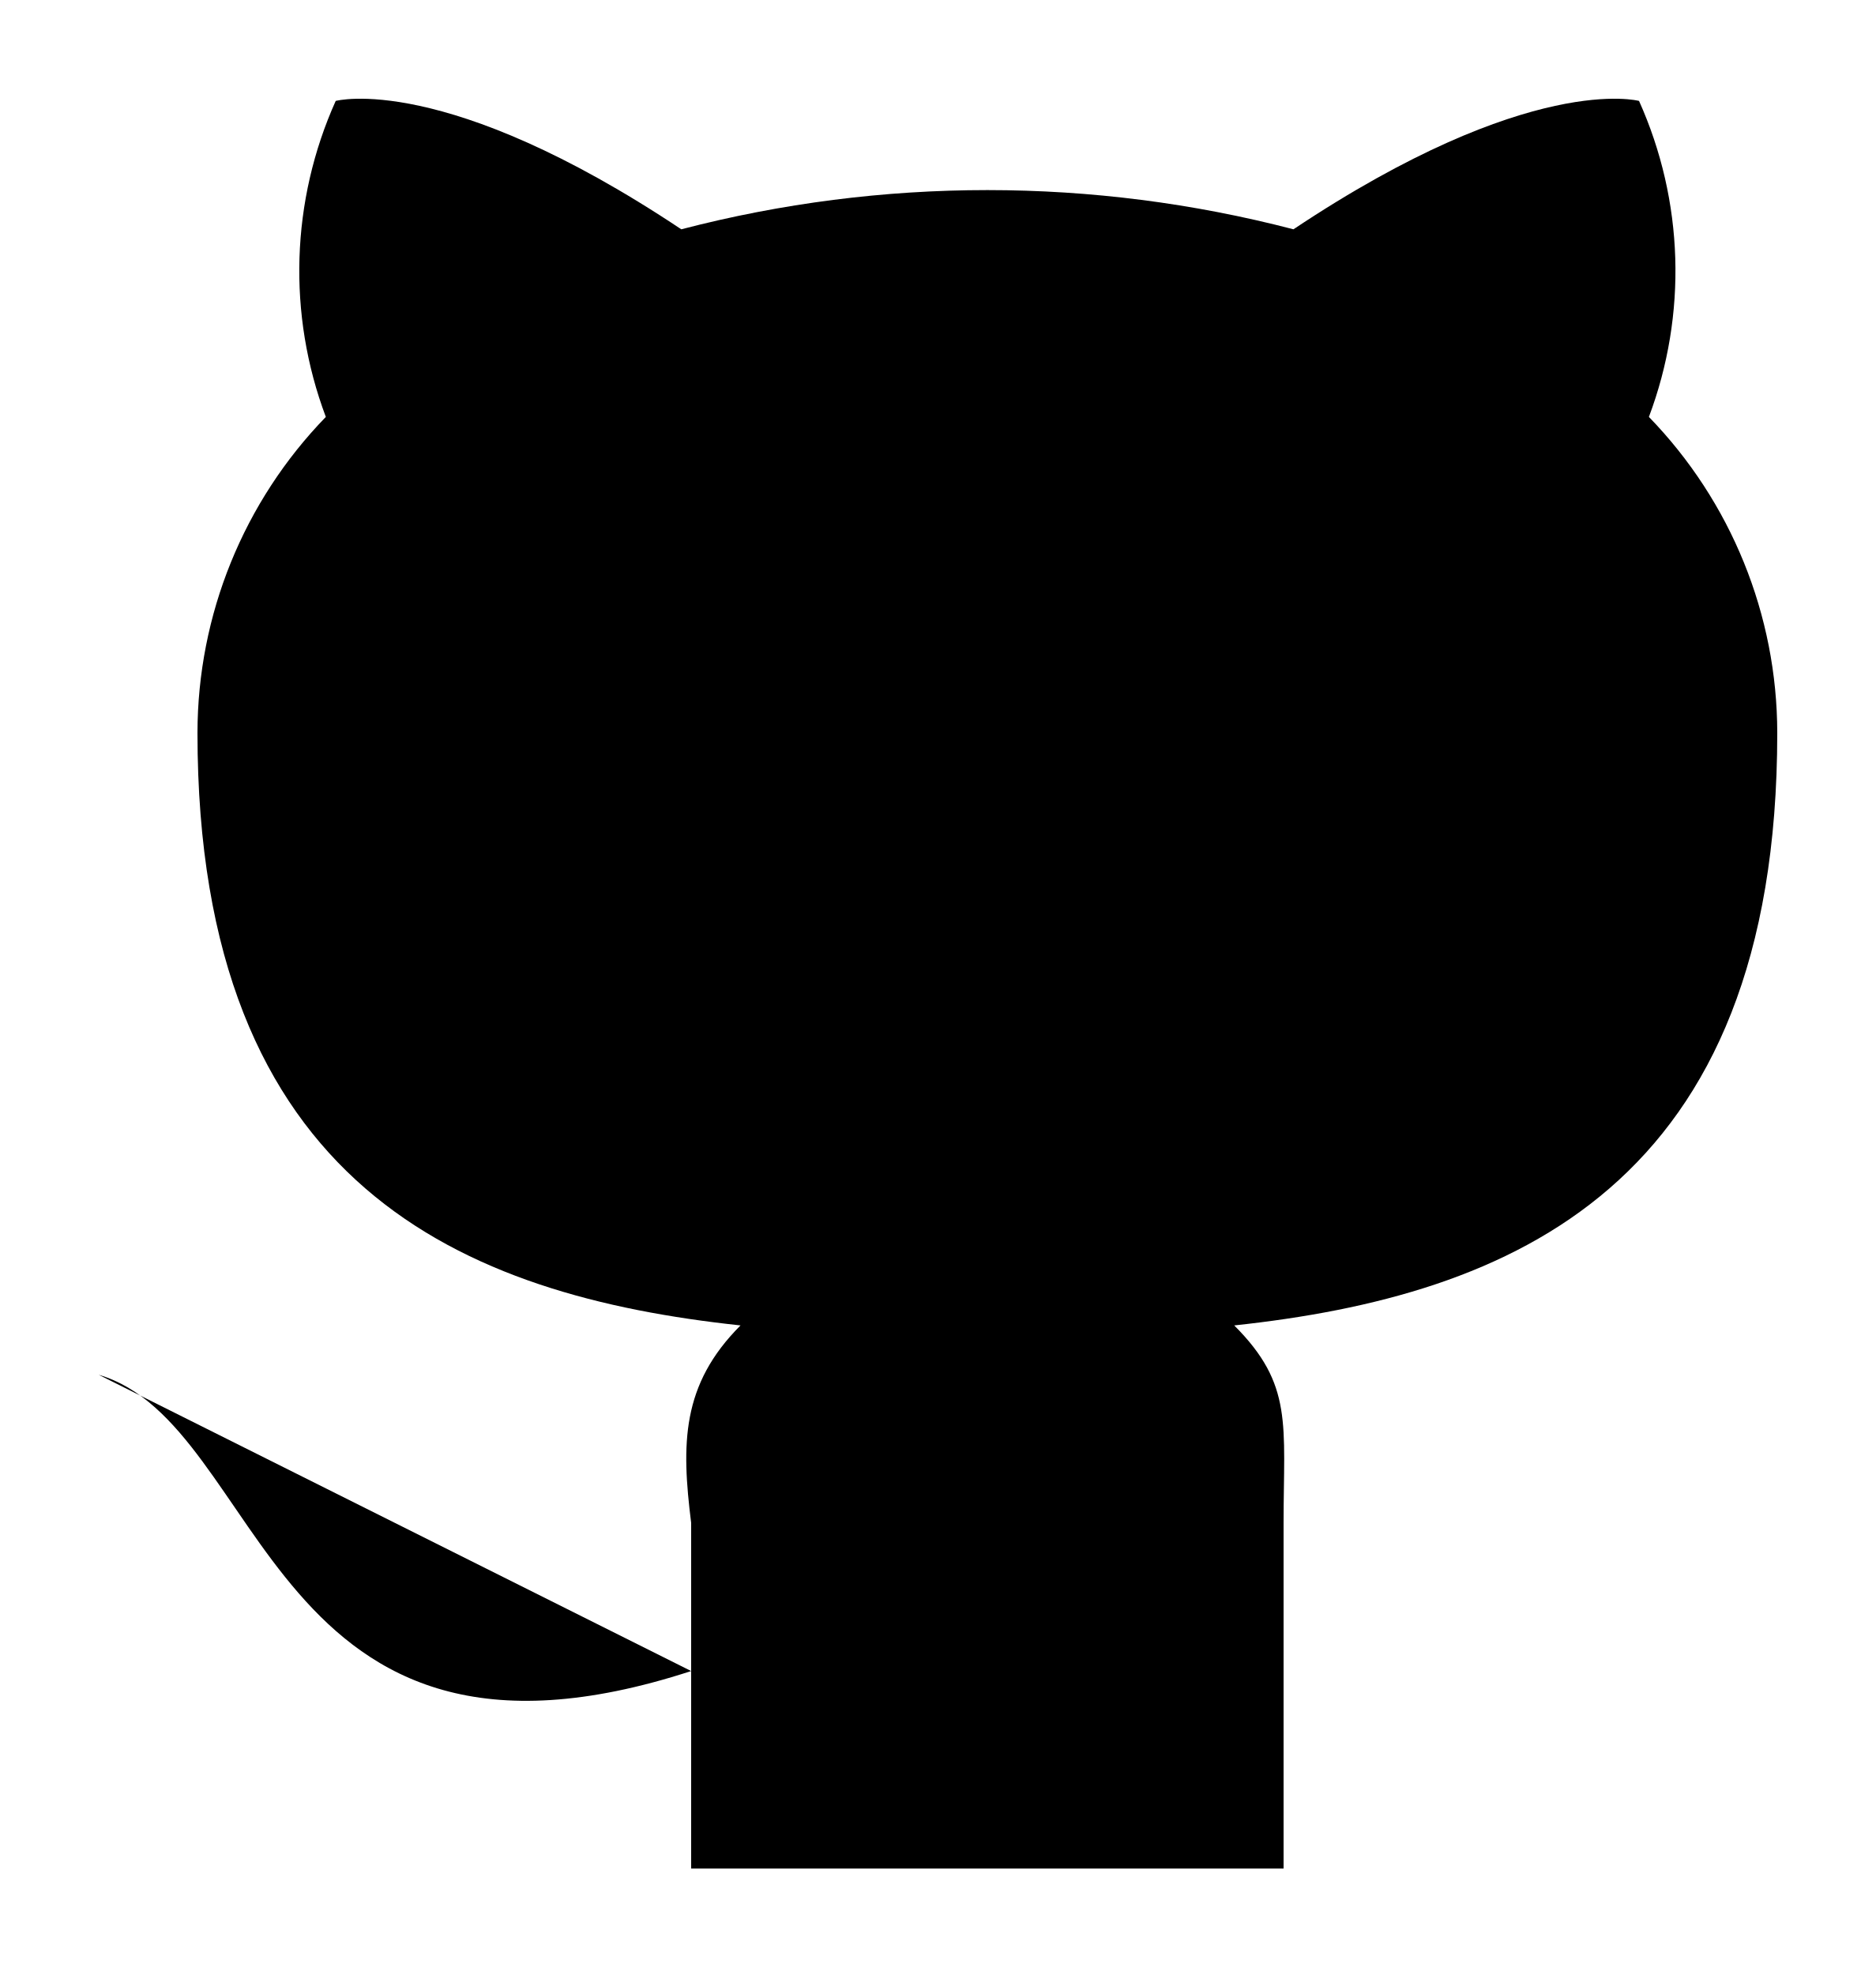
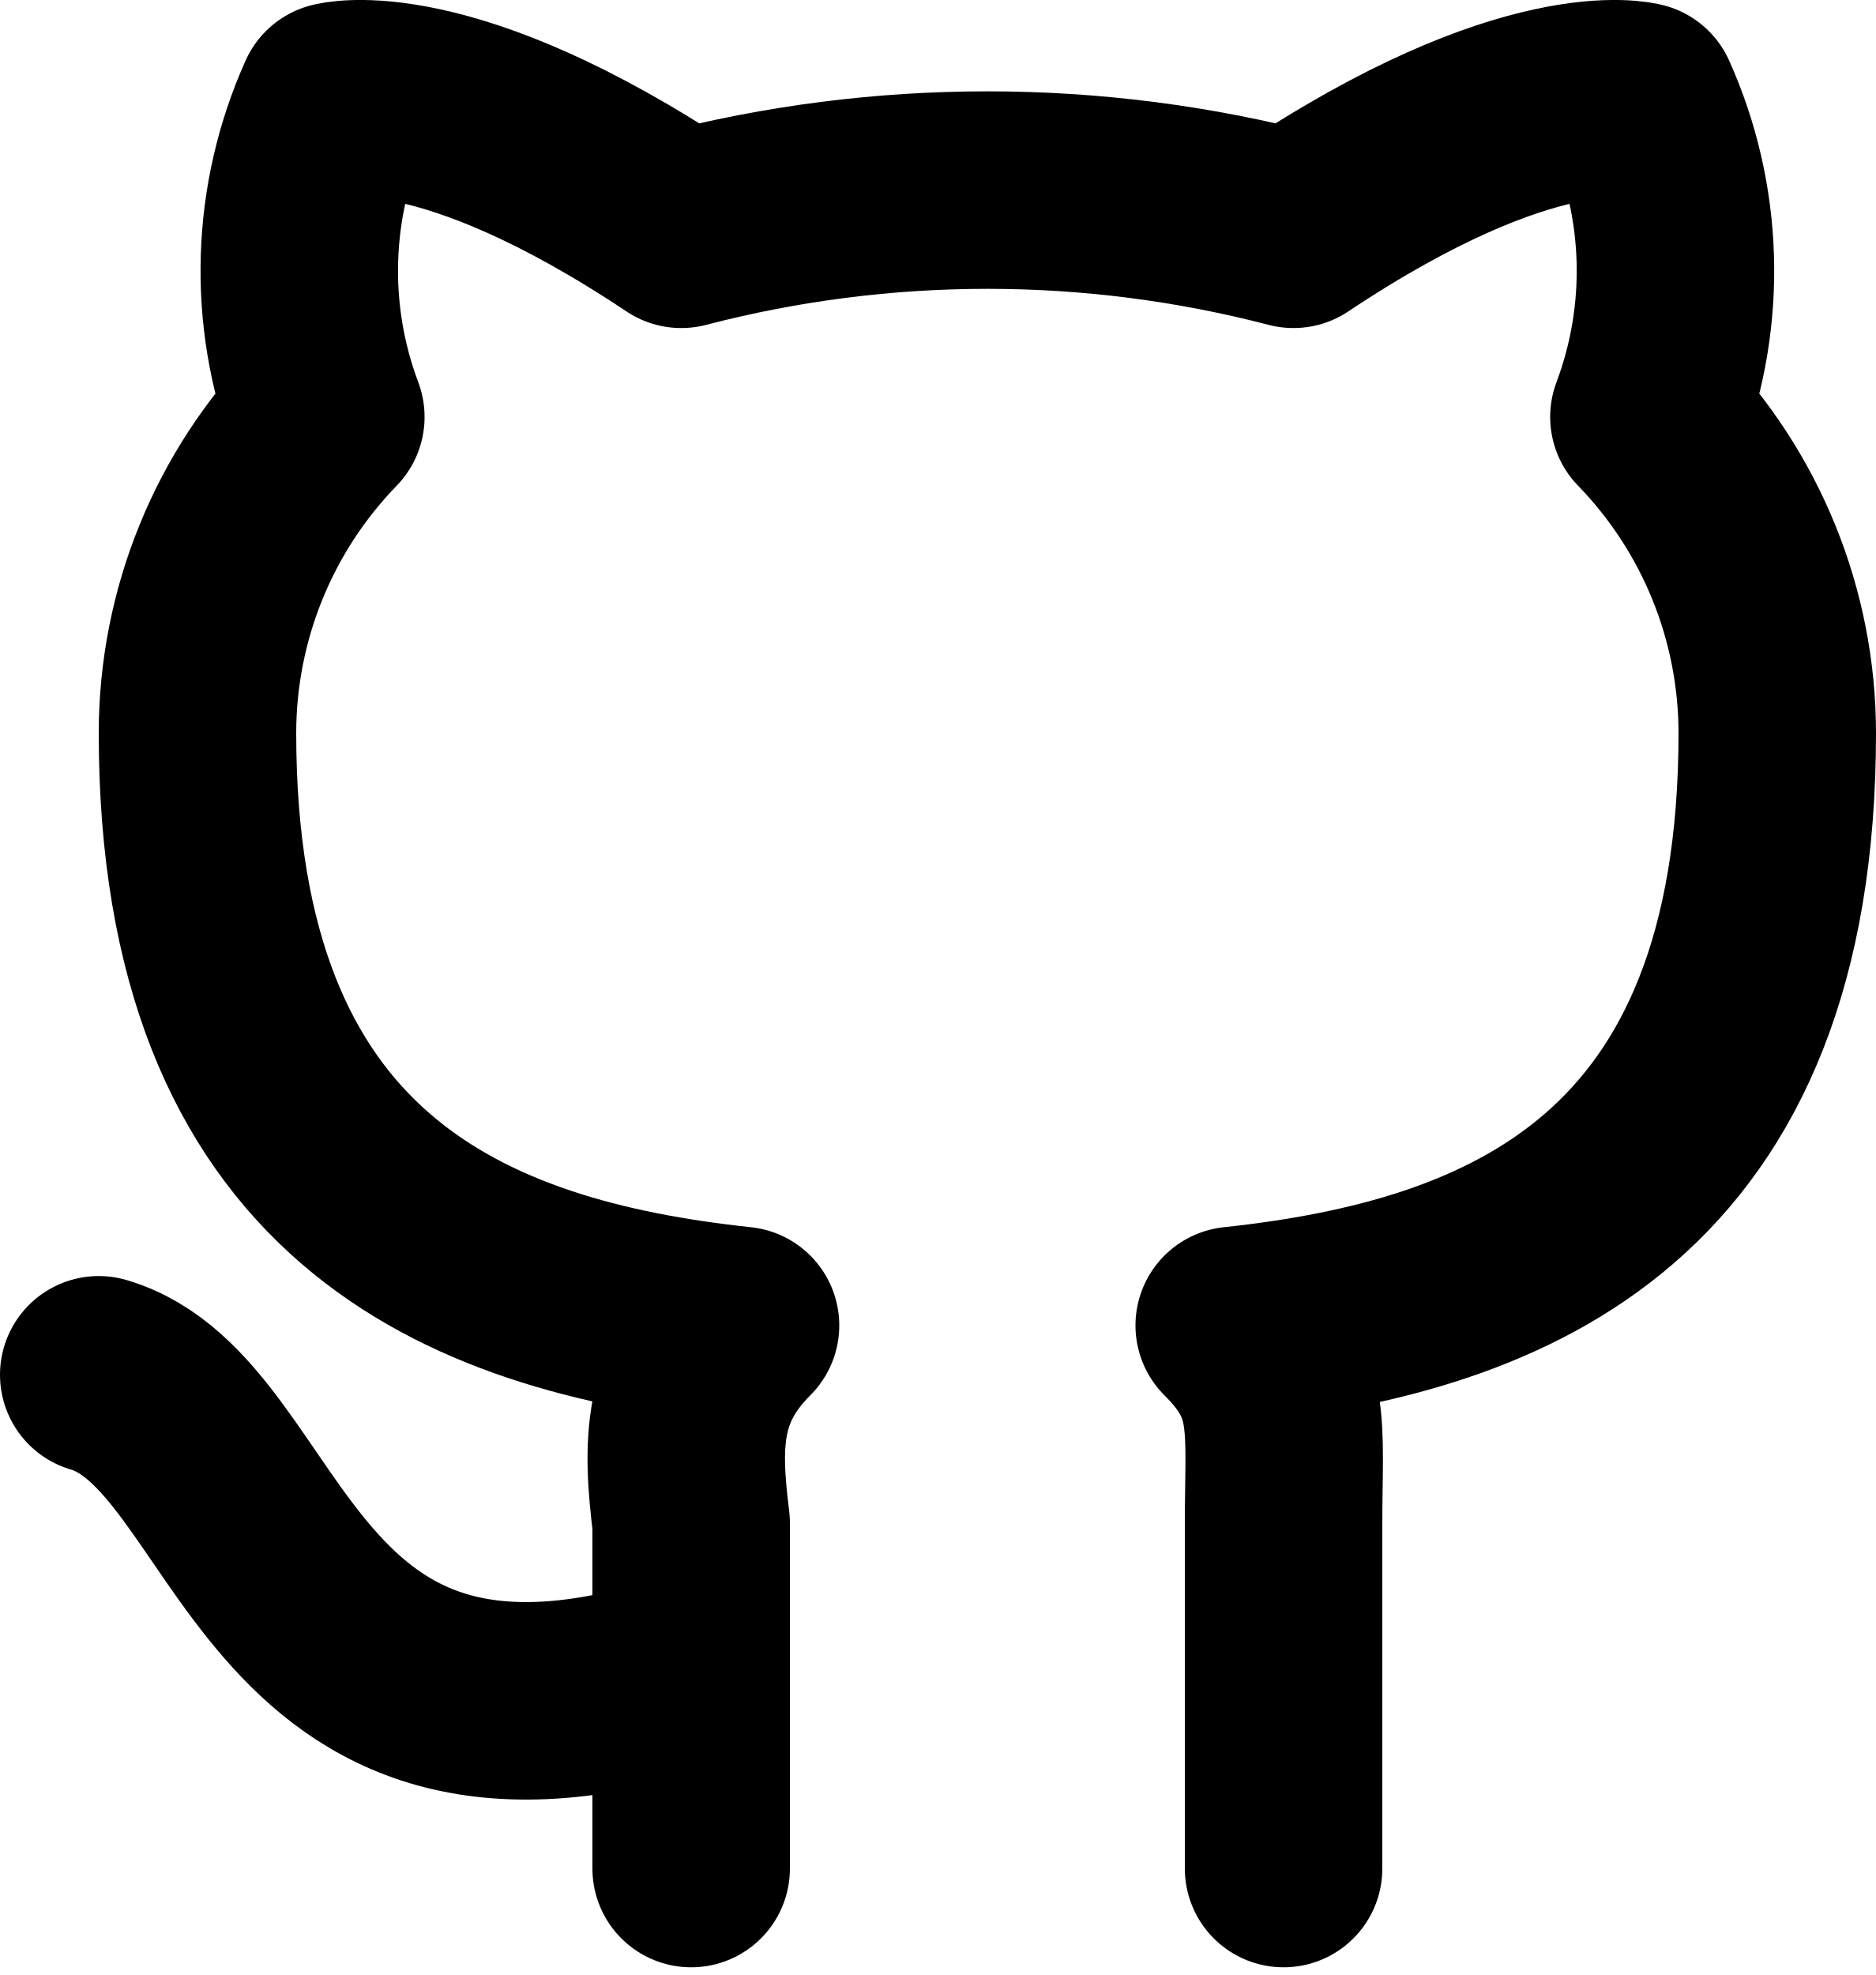
- <svg viewBox="0 0 19 20" stroke-linecap="round" stroke-linejoin="round">
+ <svg xmlns="http://www.w3.org/2000/svg" viewBox="0 0 19 20" fill="none" stroke="currentColor" stroke-width="2" stroke-linecap="round" stroke-linejoin="round" aria-hidden="true">
  <path d="M7 16.922c-4.3 1.4-4.3-2.5-6-3m12 5v-3.5c0-1 .1-1.4-.5-2 2.8-.3 5.5-1.4 5.5-6a4.6 4.6 0 0 0-1.3-3.2 4.2 4.2 0 0 0-.1-3.2s-1.1-.3-3.5 1.3a12.3 12.3 0 0 0-6.2 0c-2.4-1.6-3.5-1.3-3.5-1.3a4.2 4.2 0 0 0-.1 3.2 4.6 4.6 0 0 0-1.3 3.2c0 4.6 2.7 5.7 5.5 6-.6.6-.6 1.2-.5 2v3.5" />
</svg>
